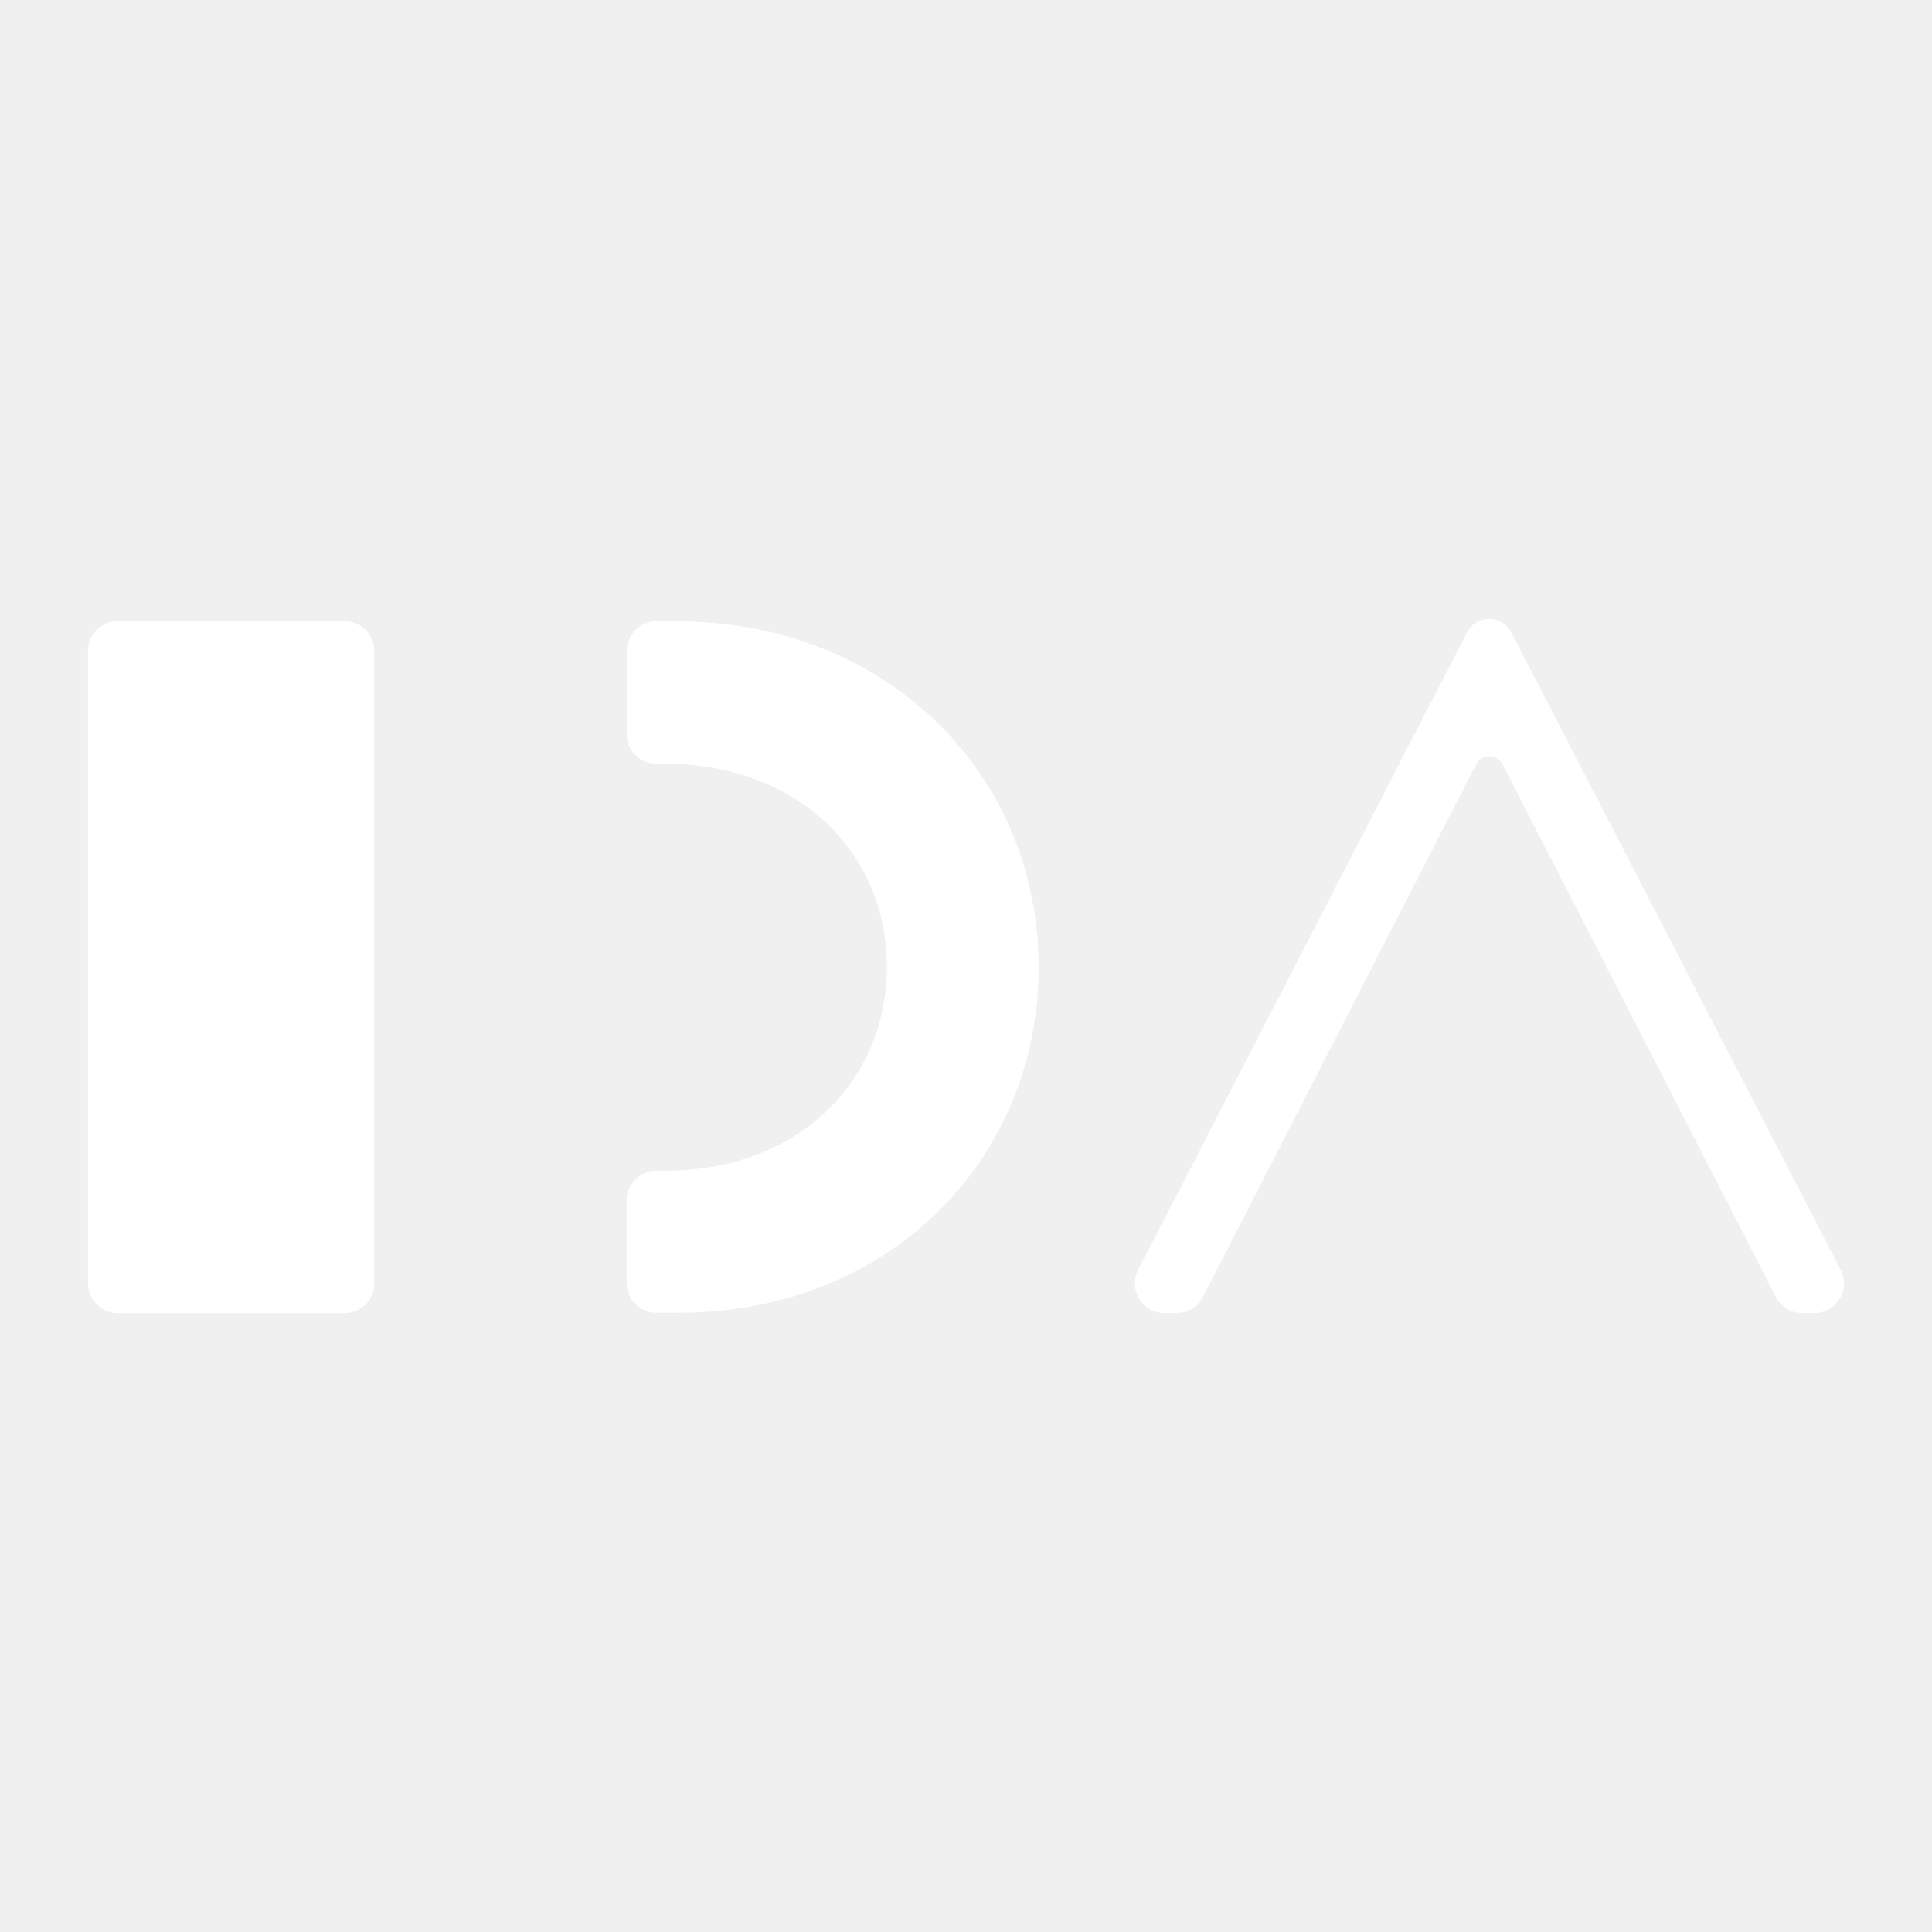
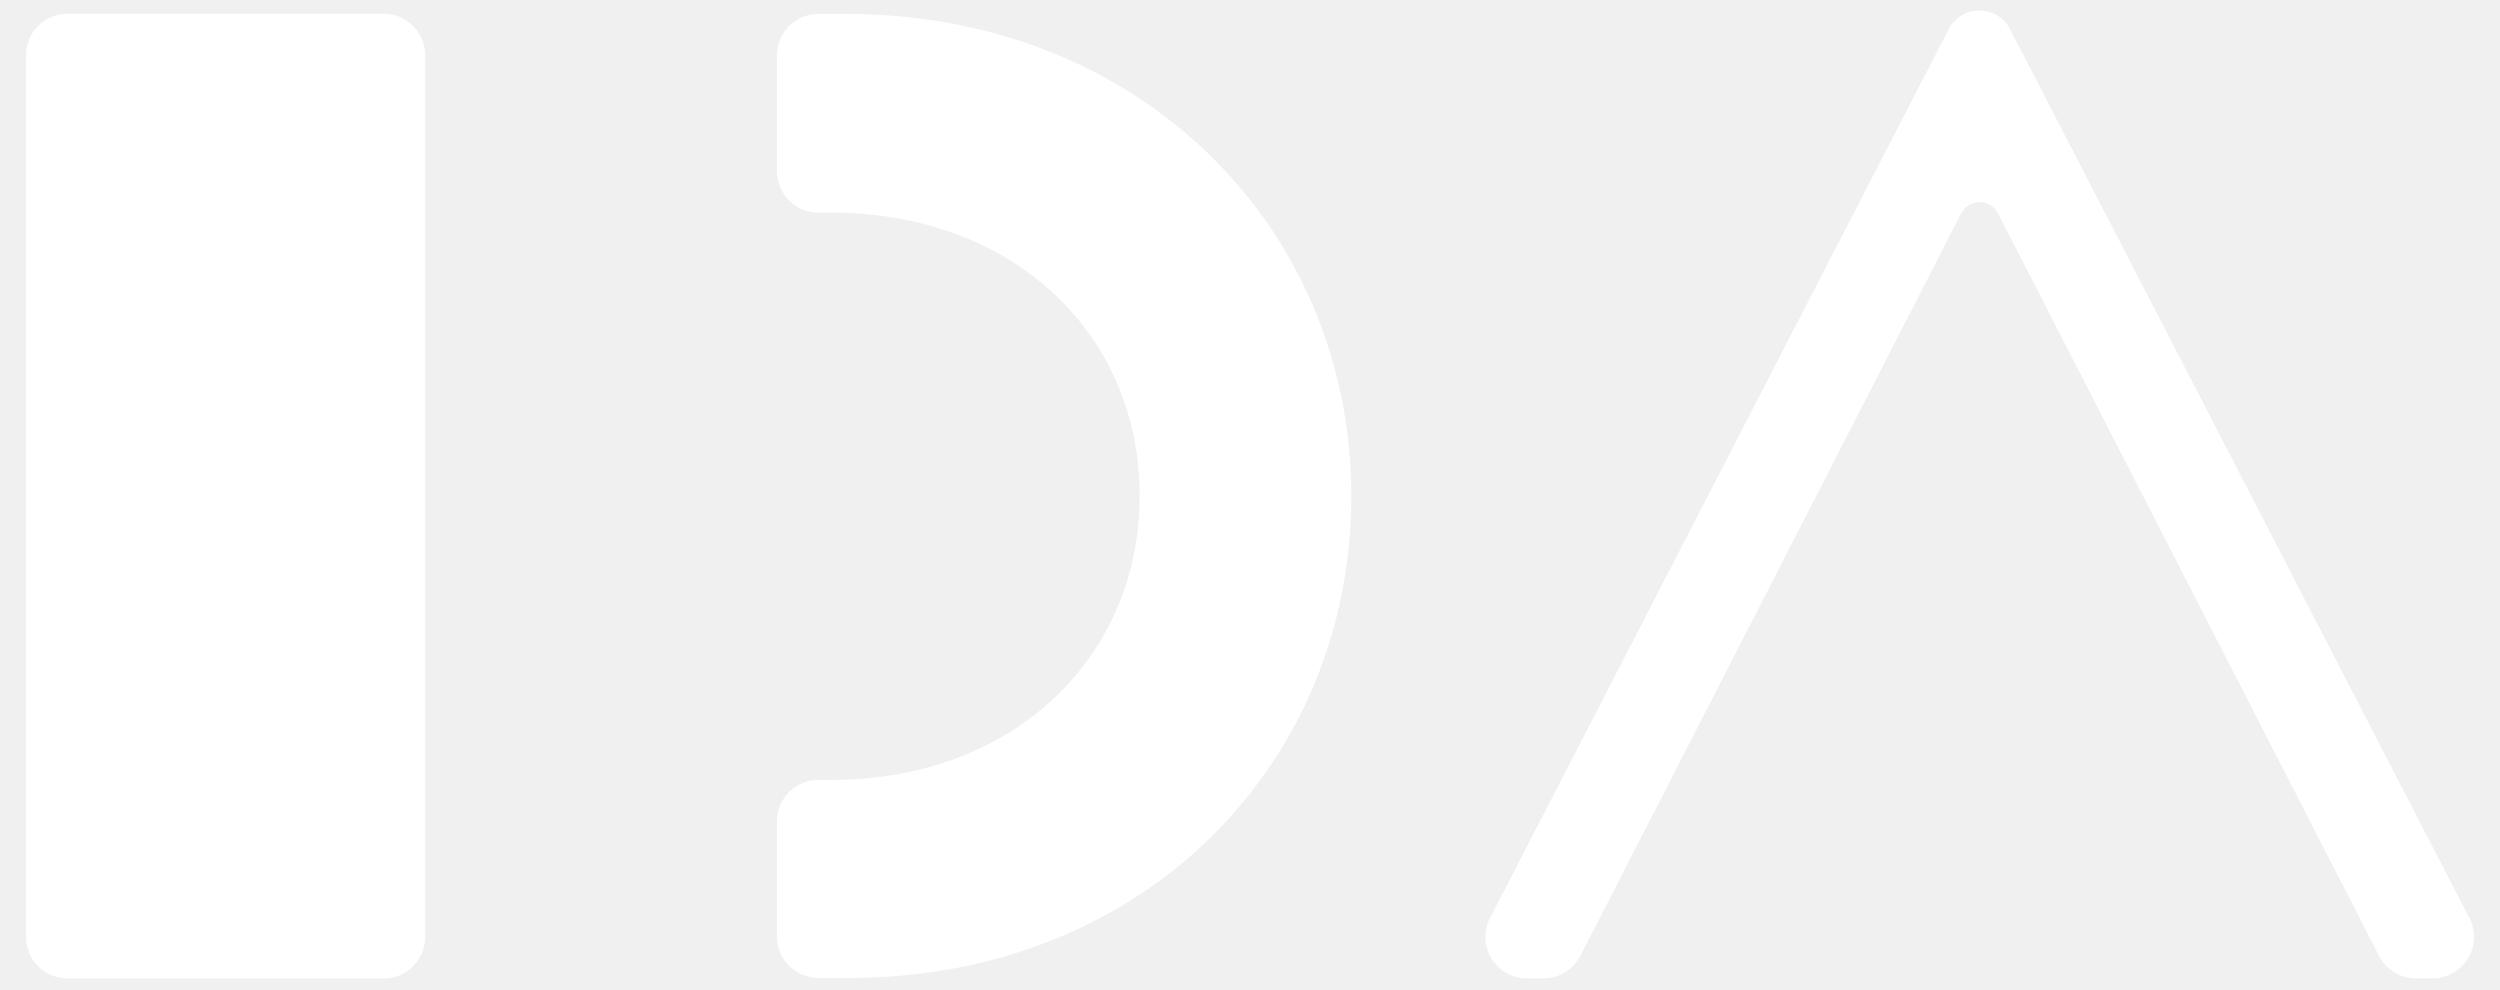
- <svg xmlns="http://www.w3.org/2000/svg" id="Layer_1" x="0px" y="0px" viewBox="0 0 100 100" style="enable-background:new 0 0 100 100;" xml:space="preserve" width="150" height="150">
+ <svg xmlns="http://www.w3.org/2000/svg" id="Layer_1" x="0px" y="0px" viewBox="3.59 31.64 92.82 36.72" style="enable-background:new 0 0 100 100;" xml:space="preserve">
  <style type="text/css"> .st0{fill:#FFFFFF;} </style>
  <g id="Layer_1-2">
    <g id="IDA_Logo">
      <path class="st0" d="M95.271,65.721L78.22,32.725c-0.478-0.925-1.801-0.924-2.279,0L58.912,65.722 c-0.528,1.024,0.215,2.244,1.367,2.244h0.618c0.577,0,1.105-0.323,1.369-0.837l14.138-27.567 c0.286-0.557,1.083-0.557,1.369,0l14.146,27.566c0.263,0.513,0.792,0.836,1.369,0.836h0.617 c1.152,0,1.896-1.221,1.367-2.245V65.721z" fill="#FFFFFF" />
      <path class="st0" d="M6.094,32.151h11.743c0.85,0,1.538,0.689,1.538,1.538v32.741 c0,0.85-0.689,1.538-1.538,1.538H6.094c-0.85,0-1.538-0.689-1.538-1.538V33.689 C4.556,32.84,5.244,32.151,6.094,32.151z" fill="#FFFFFF" />
      <path class="st0" d="M32.436,37.995c0,0.854,0.696,1.545,1.55,1.538l0.408-0.003 c6.896,0,11.509,4.571,11.509,10.514S41.29,60.596,34.453,60.596h-0.479 c-0.849,0-1.538,0.689-1.538,1.538v4.277c0,0.849,0.689,1.538,1.538,1.538h1.126 c11.006,0,18.661-8.001,18.661-17.89S46.013,32.157,34.988,32.157h-1.013 c-0.849,0-1.538,0.689-1.538,1.538v4.299H32.436z" fill="#FFFFFF" />
    </g>
  </g>
</svg>
